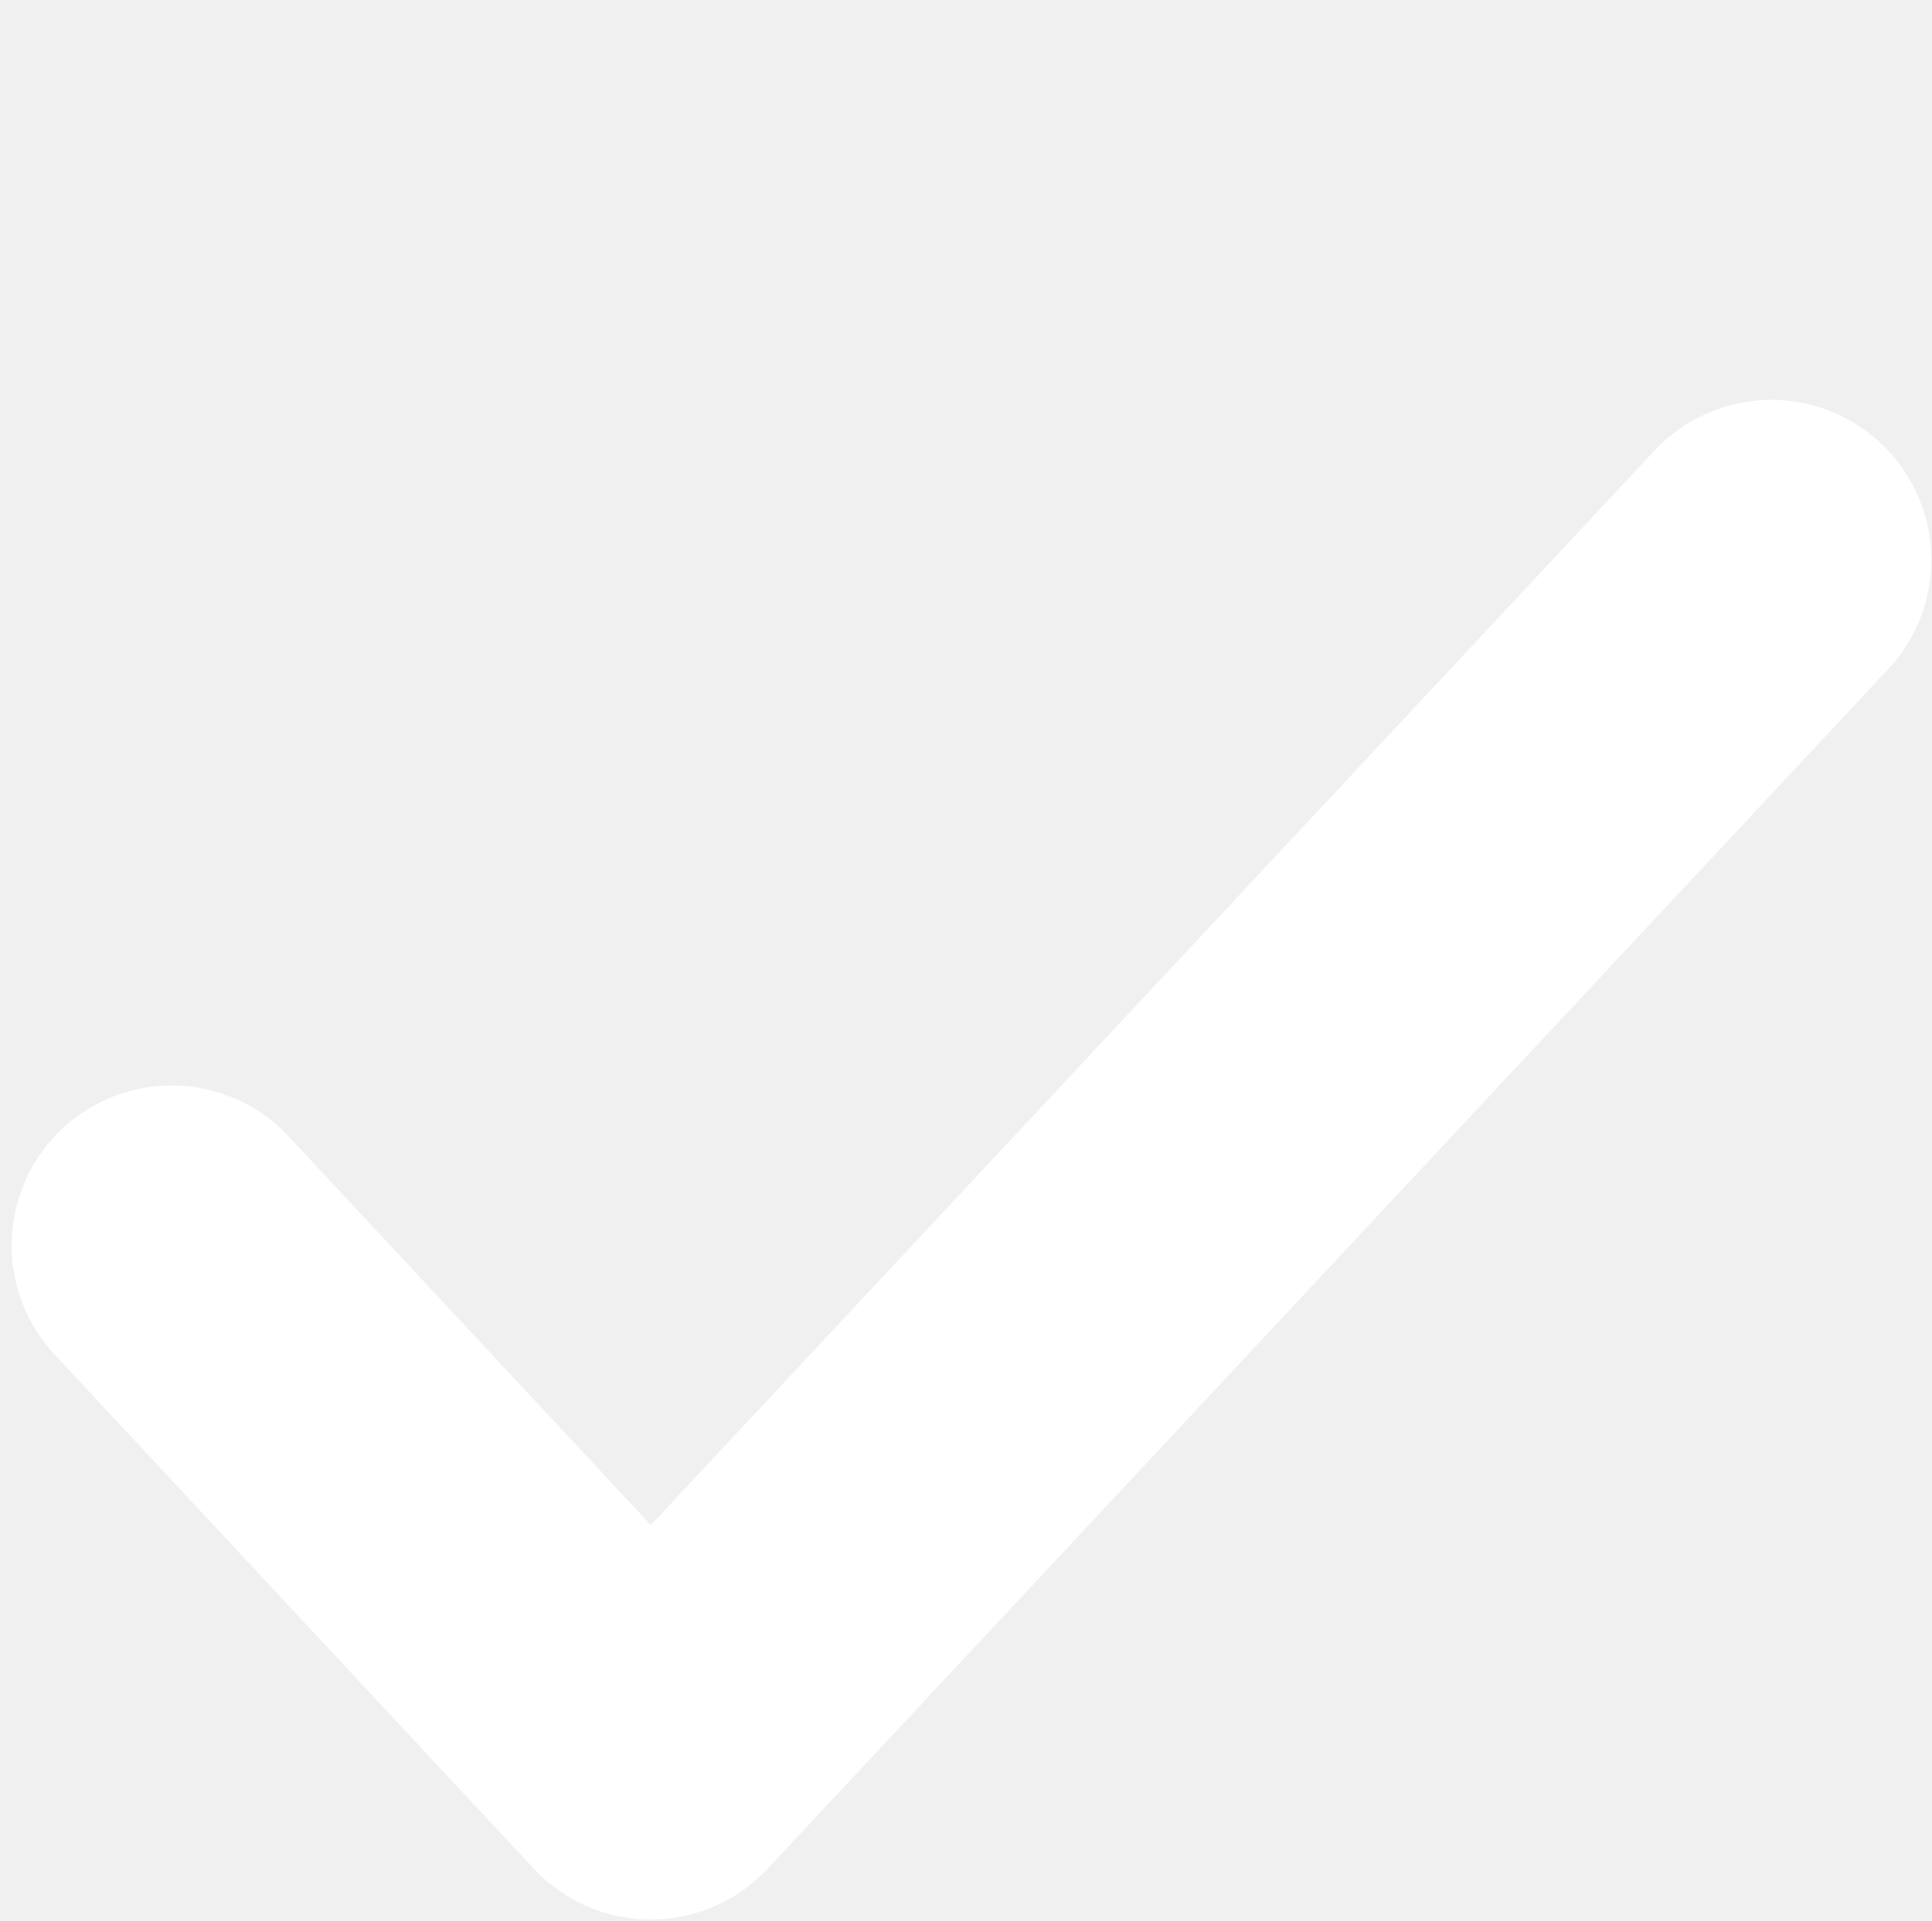
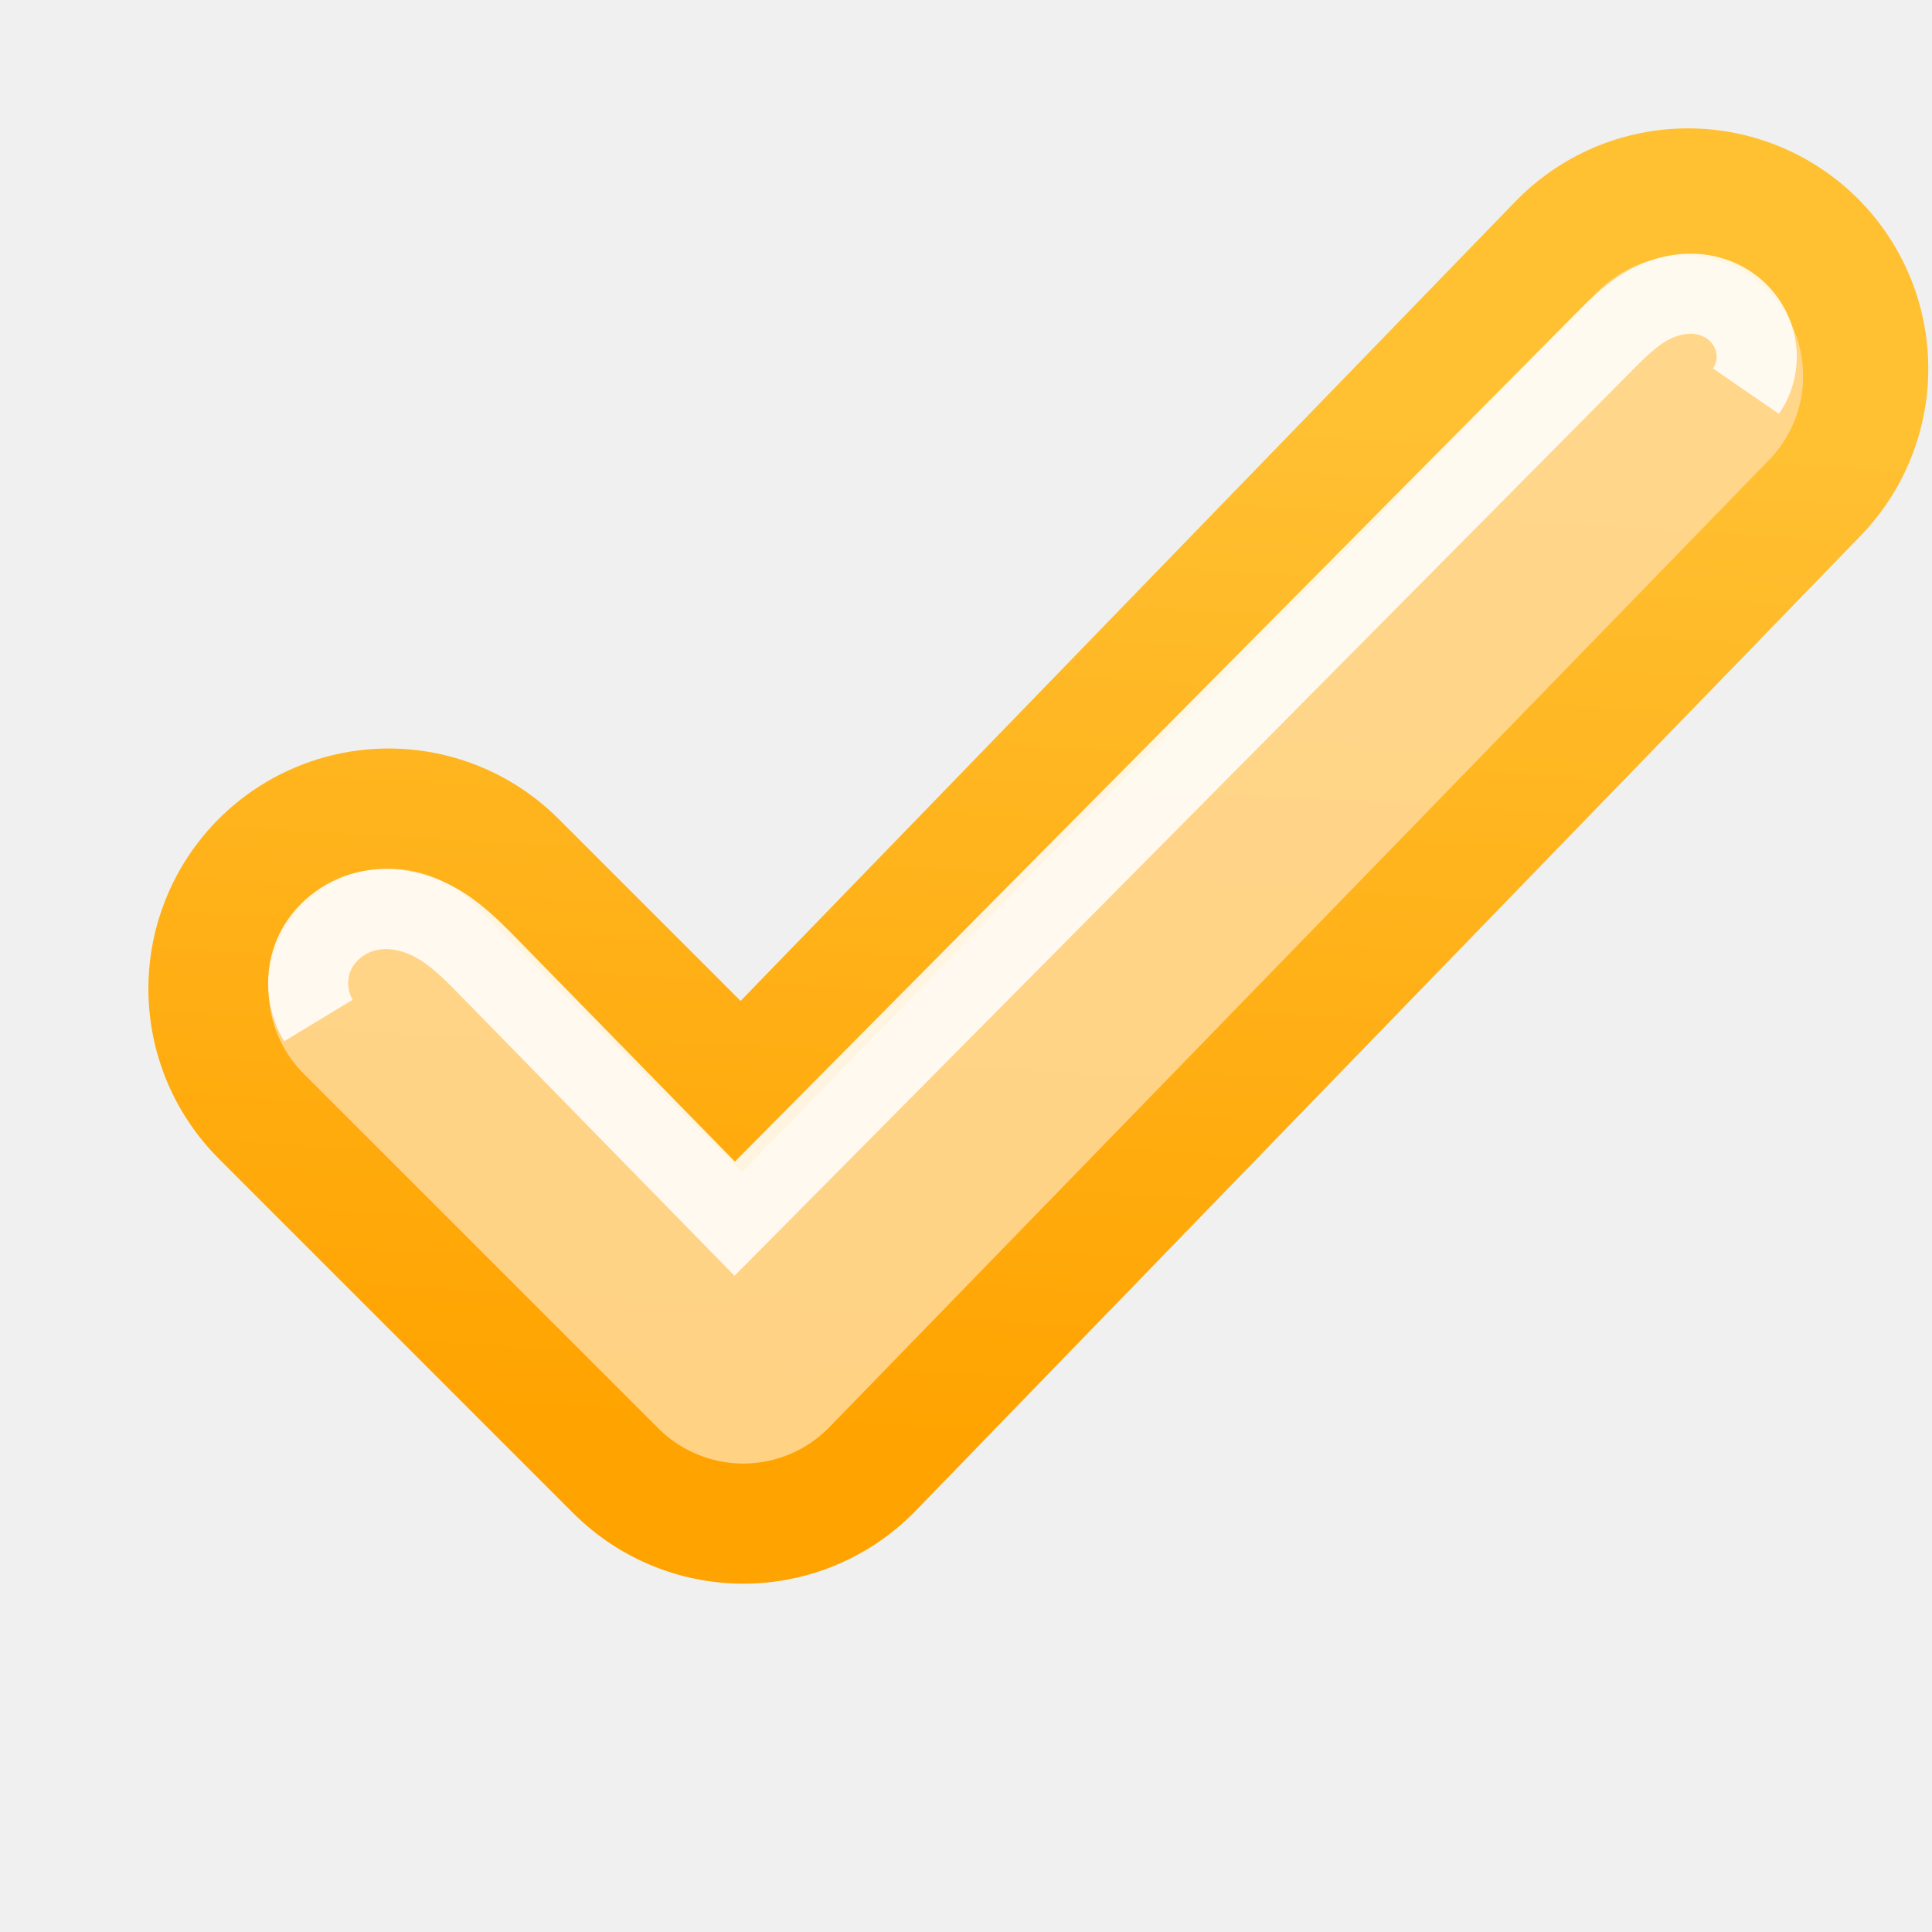
- <svg xmlns="http://www.w3.org/2000/svg" width="12.077" height="12.009" id="svg4959" version="1.1">
-   <defs id="defs4961" />
-   <g id="layer1" transform="translate(-398.2133,-533.505)">
-     <path d="m 399.286,541.291 2.995,3.214 7.005,-7.5" style="color:#000000;fill:none;stroke:#ffffff;stroke-width:2;stroke-linecap:round;stroke-linejoin:round;stroke-miterlimit:4;stroke-opacity:1;stroke-dasharray:none;stroke-dashoffset:0;marker:none;visibility:visible;display:inline;overflow:visible;enable-background:new" id="path6301-5" />
+ <svg xmlns="http://www.w3.org/2000/svg" id="svg3199" height="16" width="16" version="1.1">
+   <defs id="defs3201">
+     <linearGradient id="linearGradient5891-0-4" y2="231.24" gradientUnits="userSpaceOnUse" x2="206.75" y1="246.71" x1="205.84">
+       <stop id="stop5874-4-4" style="stop-color:#ffa300;stop-opacity:1;" offset="0" />
+       <stop id="stop5876-0-5" style="stop-color:#ffc032;stop-opacity:1;" offset="1" />
+     </linearGradient>
+   </defs>
+   <g id="layer1" transform="translate(-342.5,-527.36)">
+     <g id="g14586" transform="matrix(0.84337,0,0,0.84337,-110.17,-503.56)">
+       <g id="g5886" style="enable-background:new" transform="matrix(0.6632916,0,0,0.6632916,408.8926,1072.901)">
+         <path id="path5835" style="fill:none;stroke:url(#linearGradient5891-0-4);stroke-width:7.114;stroke-linecap:round;stroke-linejoin:round" d="m 198.5,240 5.25,5.25 10.334,-10.663 3.652,-3.768" />
+         <path id="path5880" style="fill:none;stroke:#ffd997;stroke-width:3.557;stroke-linecap:round;stroke-linejoin:round;stroke-opacity:0.871" d="m 198.5,240 5.25,5.25 13.912,-14.32" />
+         <path id="path5882" style="fill:none;stroke:#ffffff;stroke-width:1.186px;stroke-opacity:0.871" d="m 197.46,240.47 c -0.178,-0.294 -0.201,-0.675 -0.06,-0.989 0.141,-0.313 0.437,-0.548 0.771,-0.628 0.334,-0.08 0.693,-0.01 0.996,0.152 0.303,0.161 0.551,0.407 0.792,0.653 l 3.664,3.746 12.879,-12.99 c 0.208,-0.21 0.423,-0.42 0.685,-0.555 0.262,-0.136 0.573,-0.191 0.858,-0.114 0.143,0.038 0.277,0.108 0.389,0.205 0.112,0.097 0.2,0.22 0.255,0.357 0.055,0.137 0.075,0.288 0.059,0.435 -0.017,0.147 -0.07,0.289 -0.154,0.411" />
+       </g>
+     </g>
  </g>
</svg>
